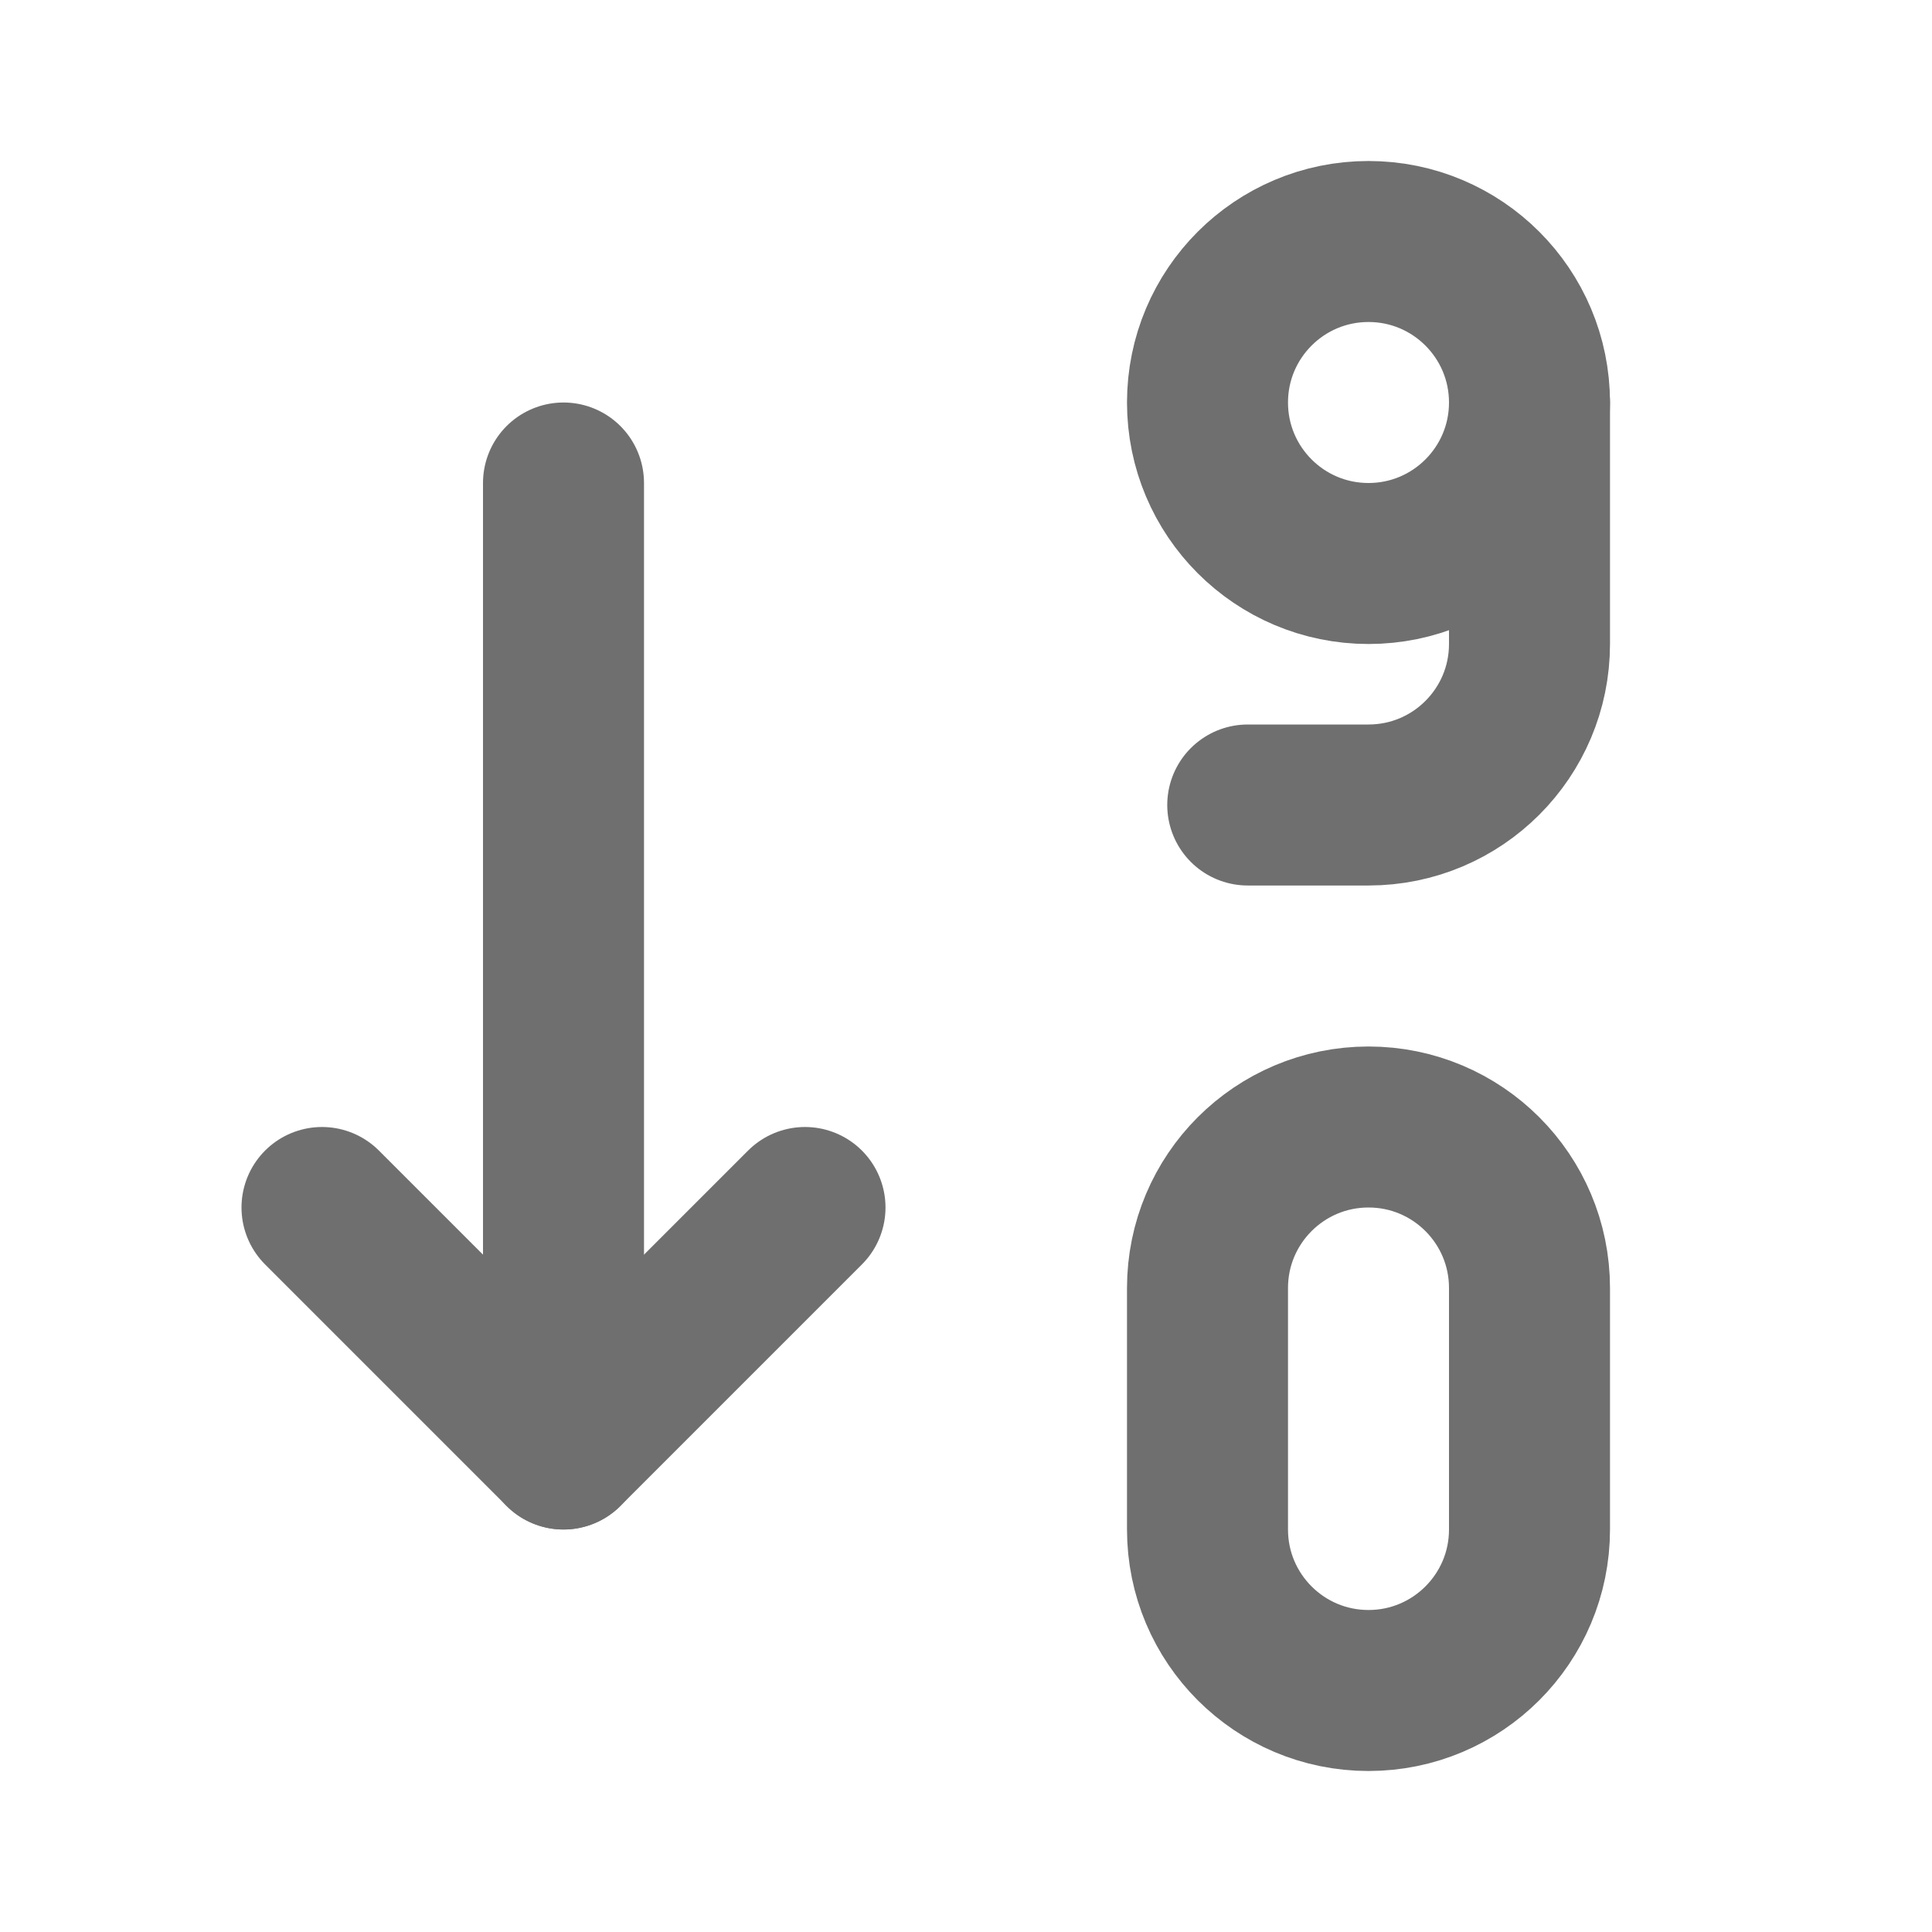
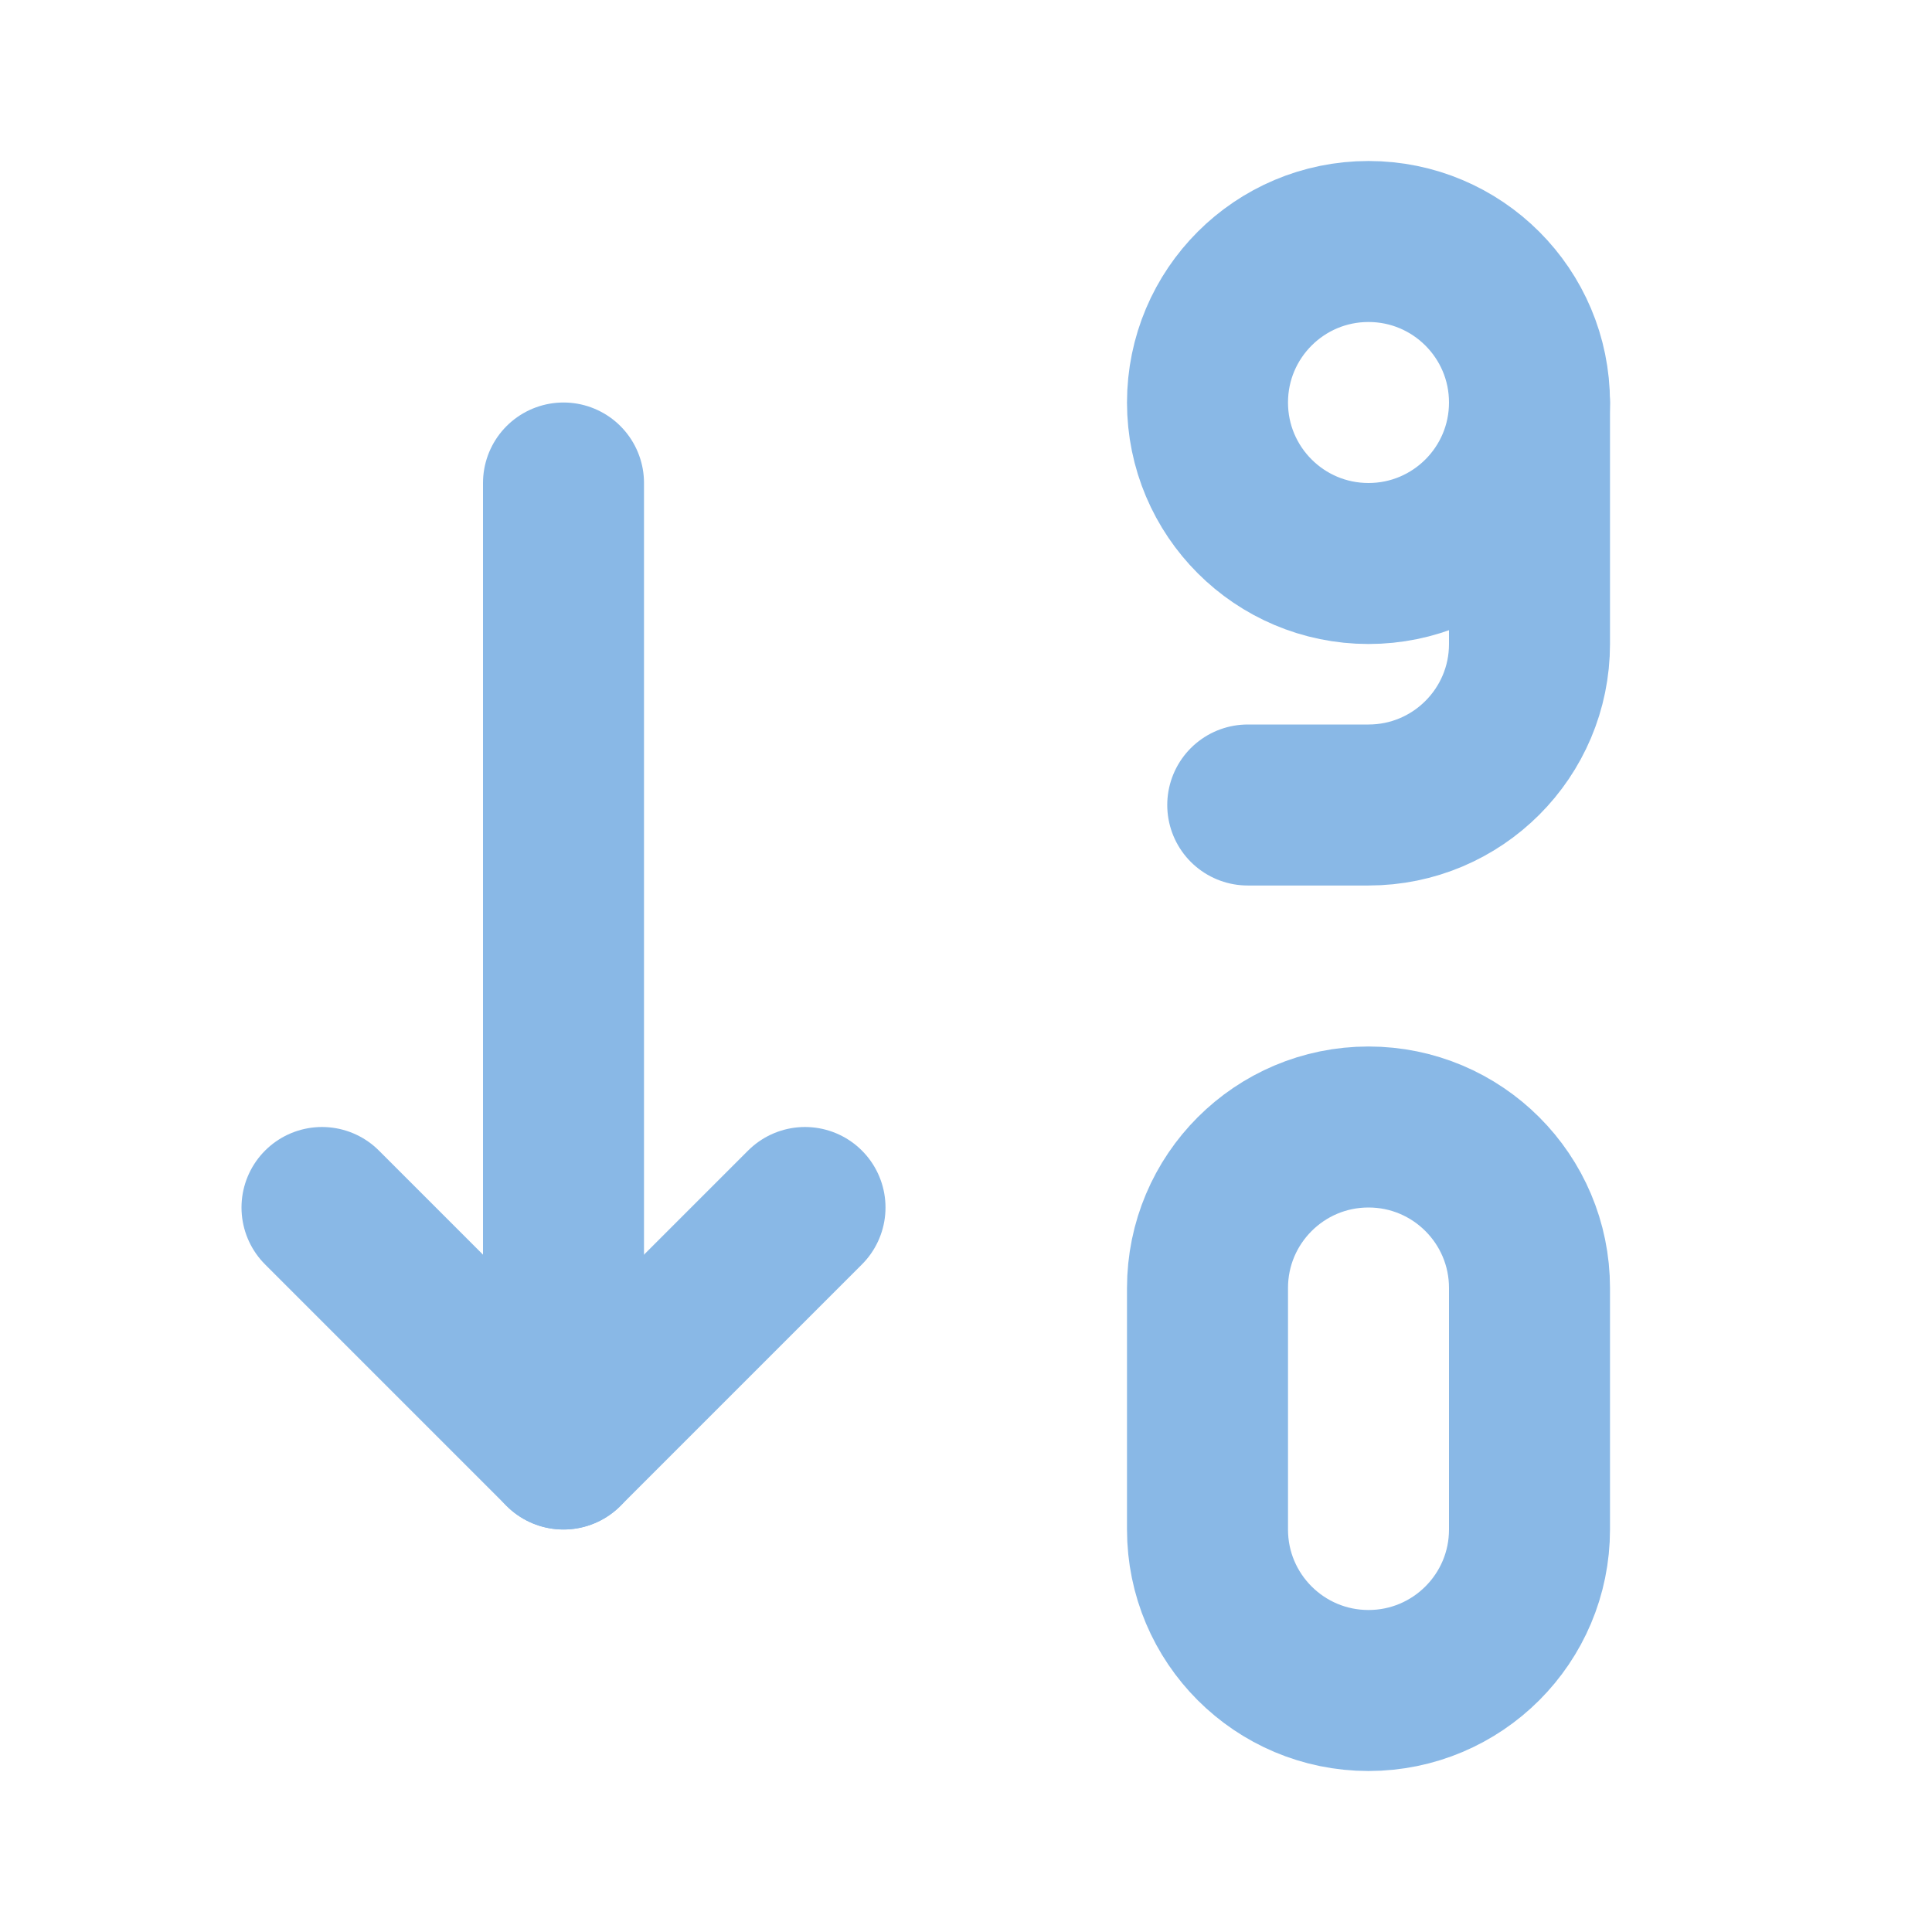
- <svg xmlns="http://www.w3.org/2000/svg" width="24" height="24" viewBox="0 0 24 24" fill="none" stroke="#706F6F" stroke-width="2" stroke-linecap="round" stroke-linejoin="round" class="icon icon-tabler icons-tabler-outline icon-tabler-sort-descending-numbers">
+ <svg xmlns="http://www.w3.org/2000/svg" width="24" height="24" viewBox="0 0 24 24" fill="none" stroke="#89B8E6" stroke-width="2" stroke-linecap="round" stroke-linejoin="round" class="icon icon-tabler icons-tabler-outline icon-tabler-sort-descending-numbers">
  <path stroke="none" d="M0 0h24v24H0z" fill="none" />
  <path d="M4 15l3 3l3 -3" />
  <path d="M7 6v12" />
  <path d="M17 14a2 2 0 0 1 2 2v3a2 2 0 1 1 -4 0v-3a2 2 0 0 1 2 -2z" />
  <path d="M17 5m-2 0a2 2 0 1 0 4 0a2 2 0 1 0 -4 0" />
  <path d="M19 5v3a2 2 0 0 1 -2 2h-1.5" />
</svg>
